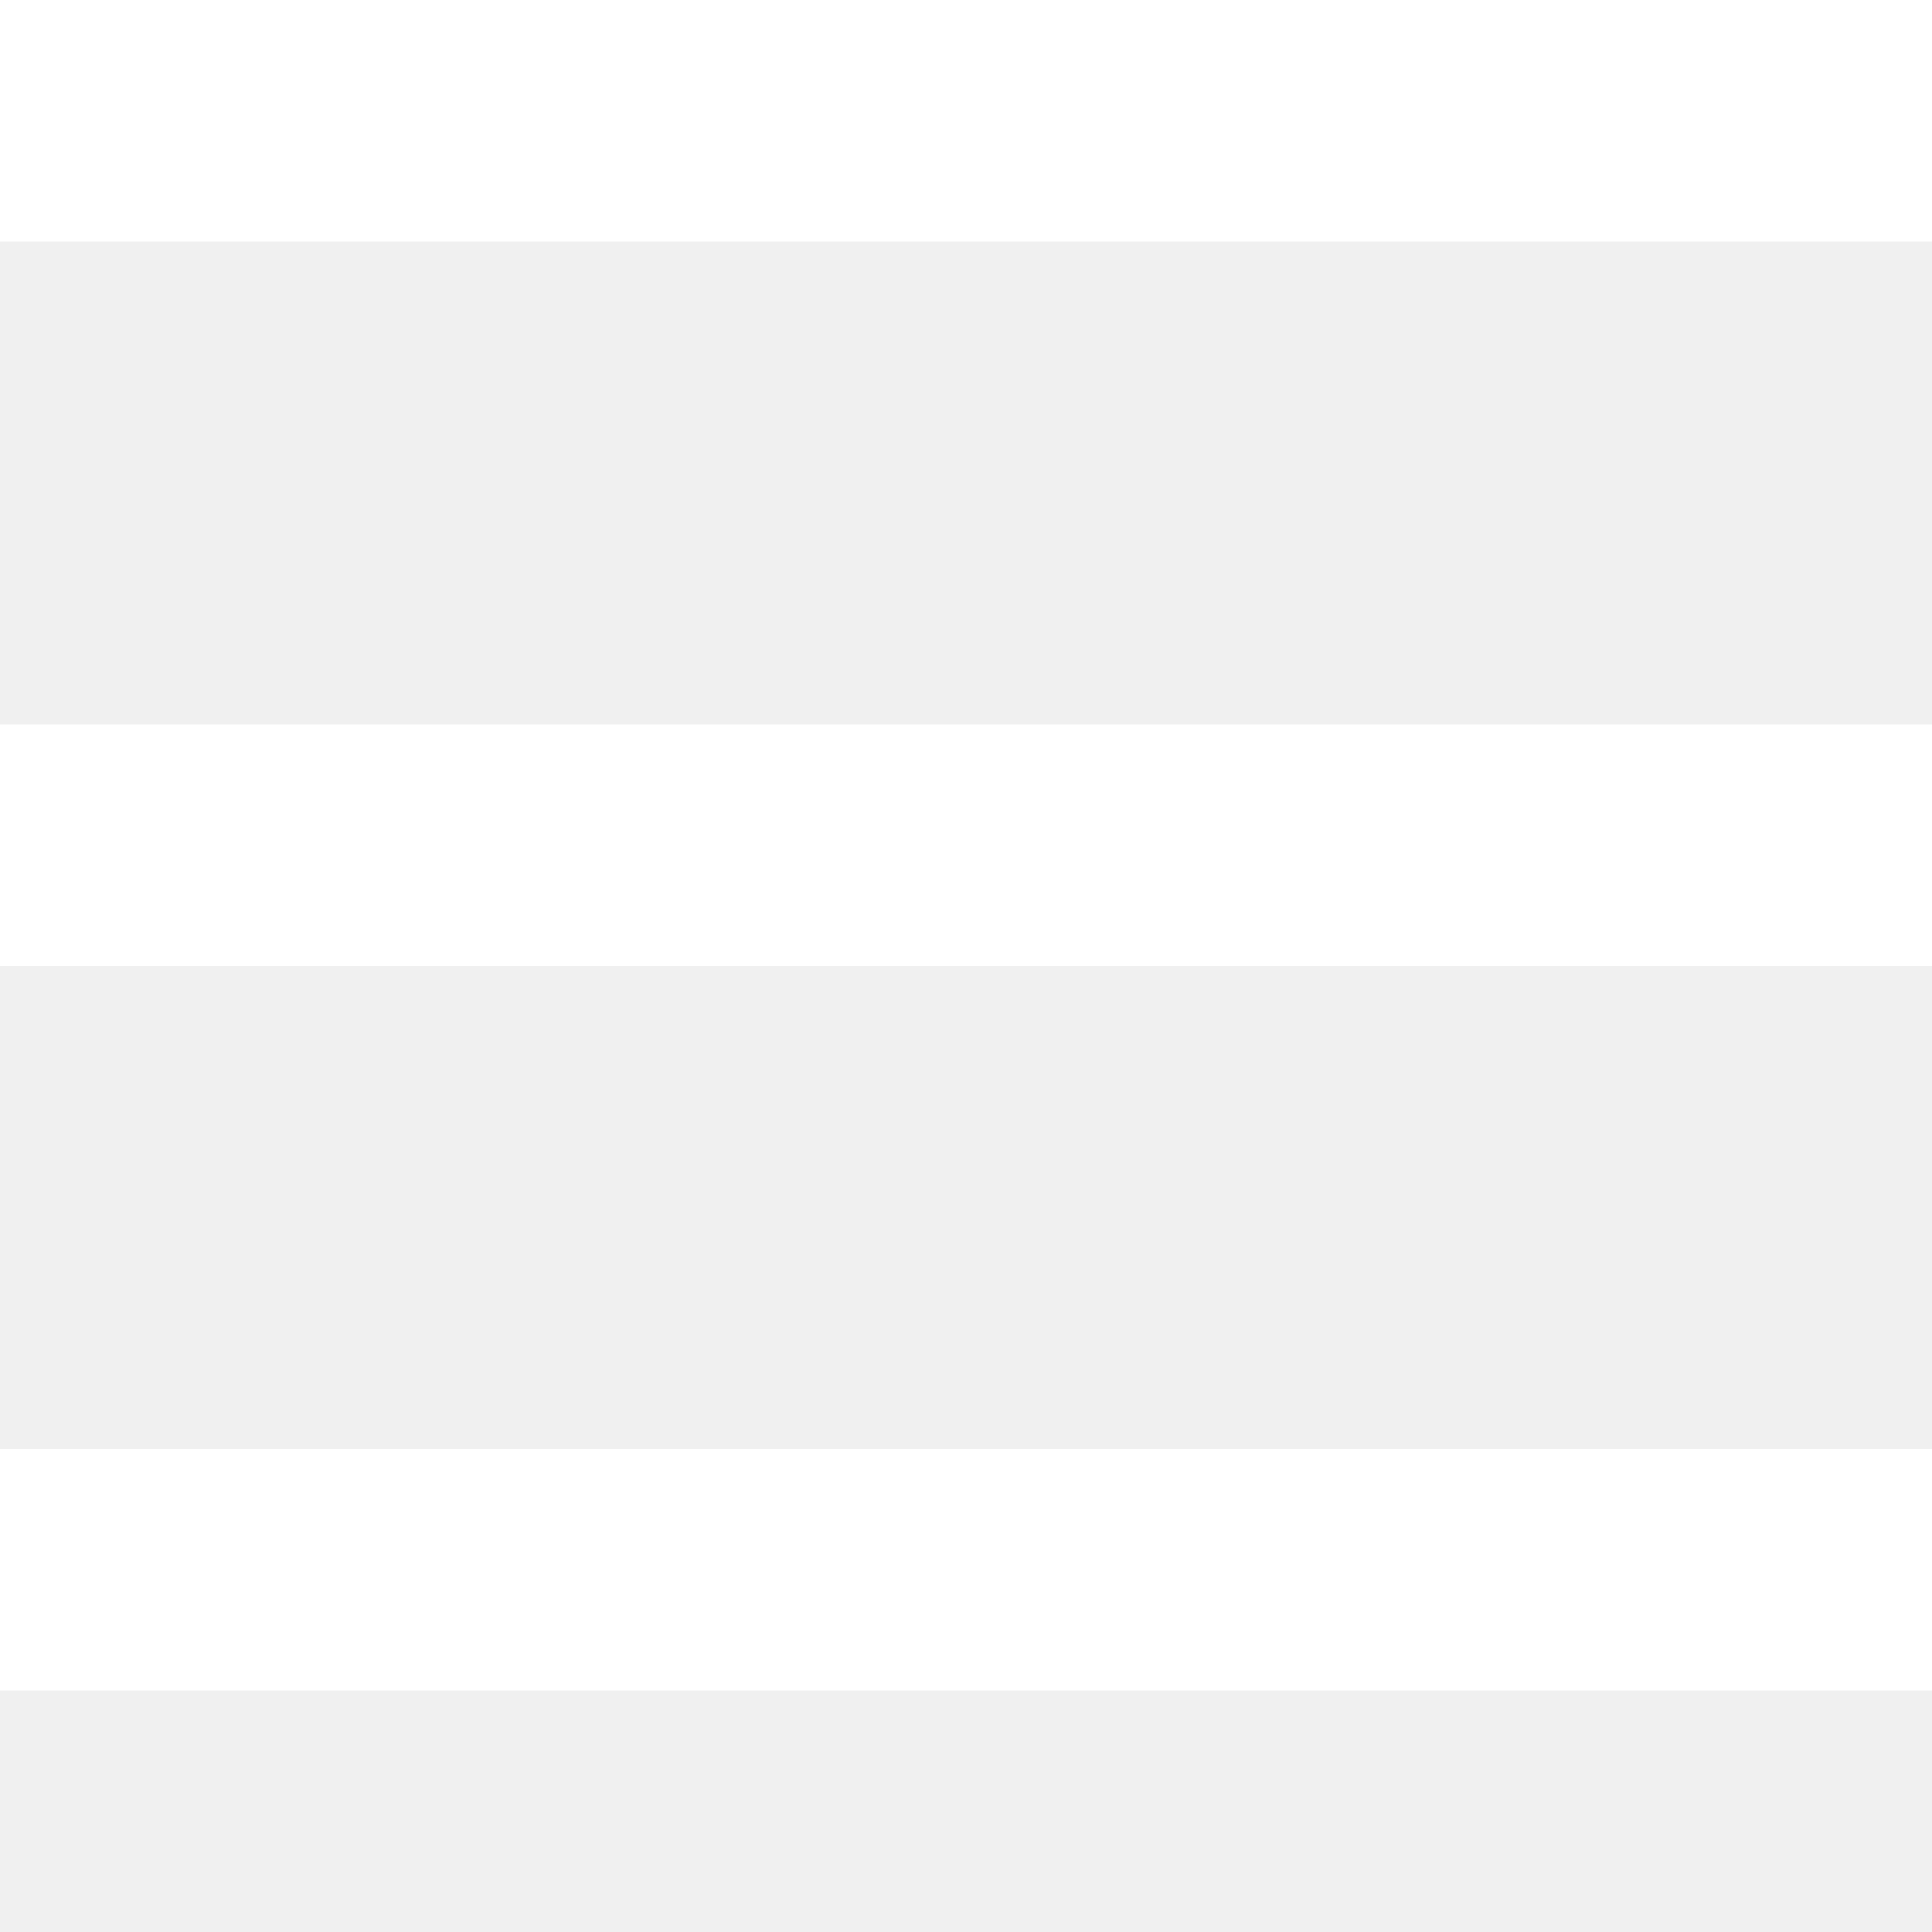
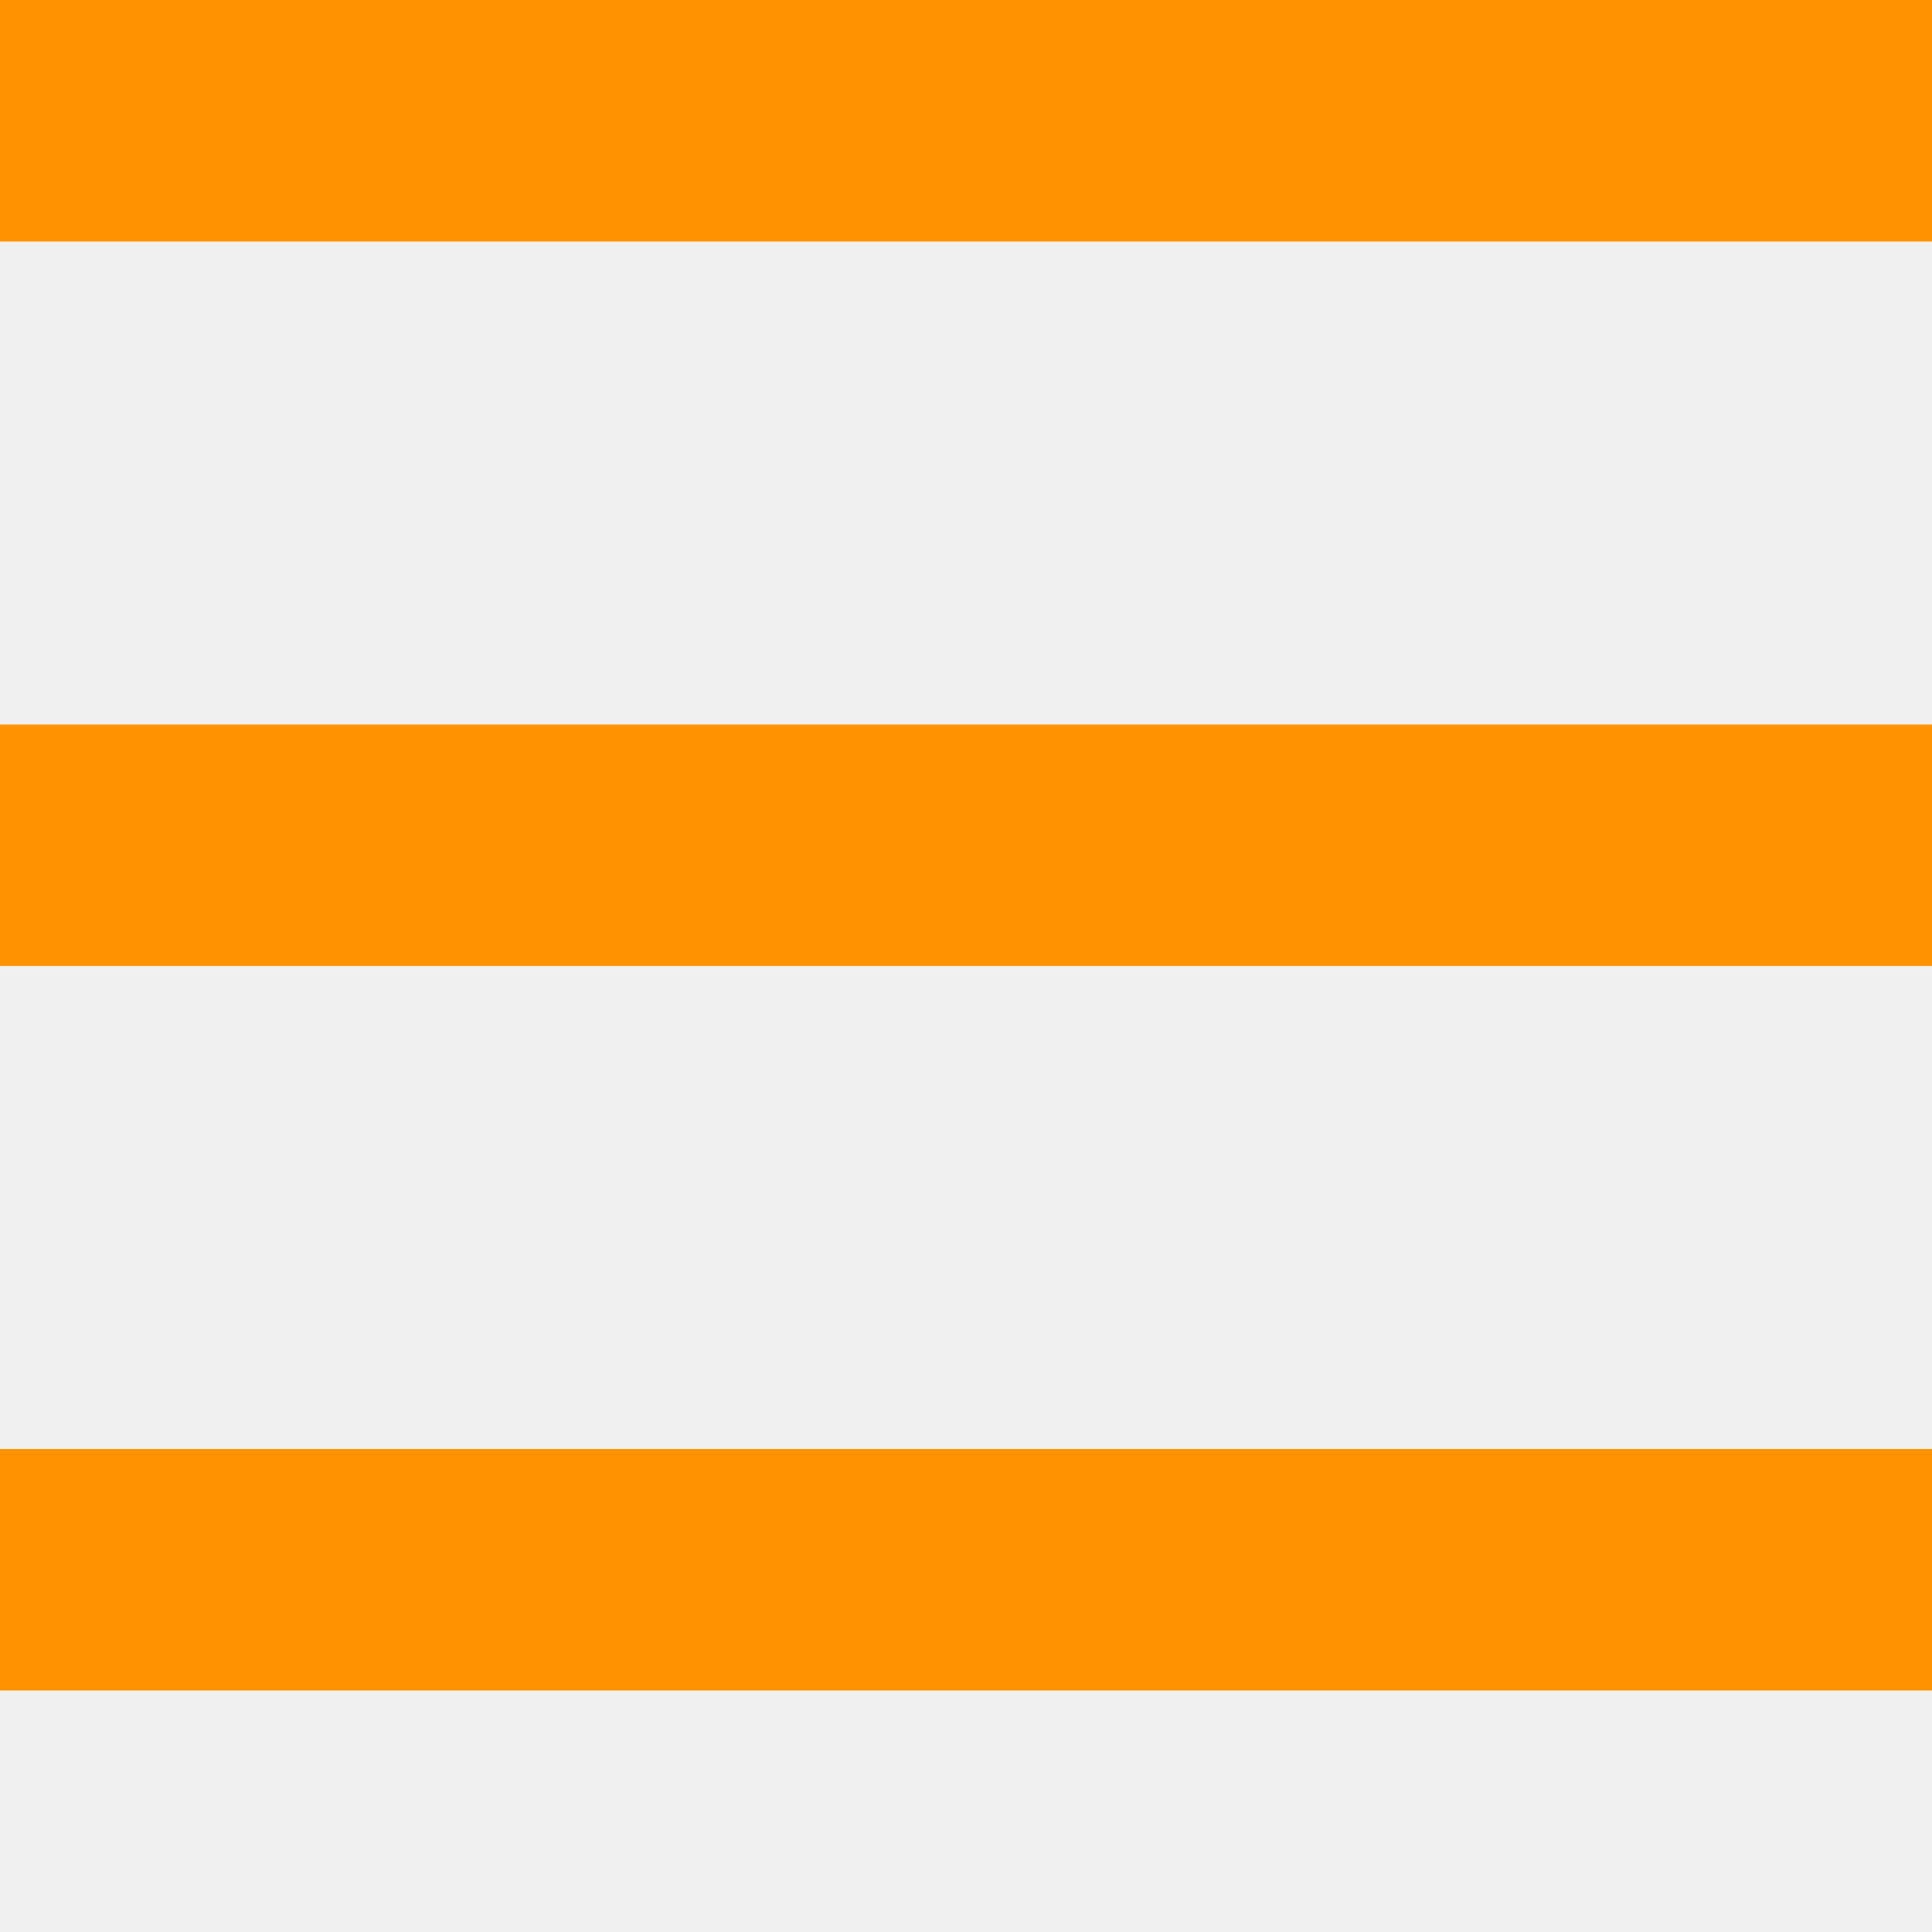
<svg xmlns="http://www.w3.org/2000/svg" width="16px" height="16px" viewBox="0 0 16 16" zoomAndPan="disable" preserveAspectRatio="none">
-   <style type="text/css"> line { stroke: #ffffff; stroke-width: 2; } </style>
+   <style type="text/css"> line { stroke: #ff9200; stroke-width: 2; } </style>
  <line x1="0" y1="1" x2="16" y2="1" />
  <line x1="0" y1="7" x2="16" y2="7" />
  <line x1="0" y1="13" x2="16" y2="13" />
</svg>
